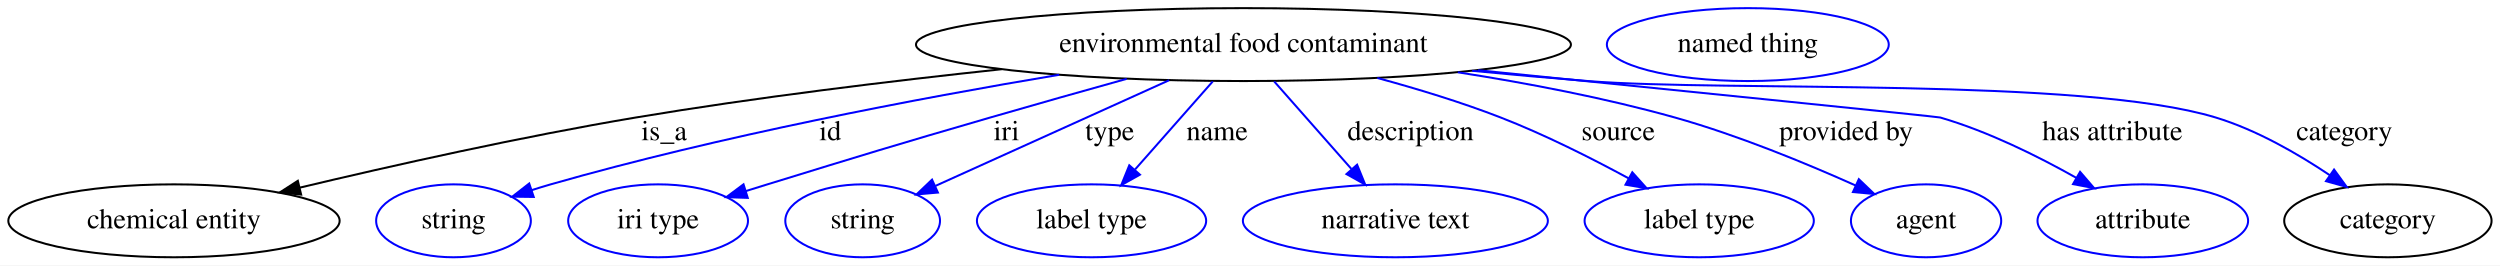
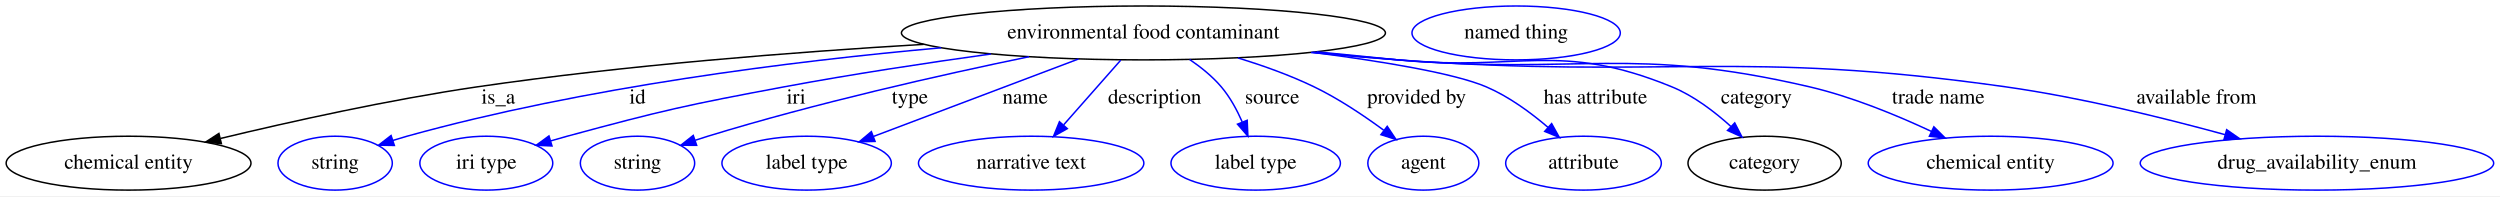
- <svg xmlns="http://www.w3.org/2000/svg" width="1234pt" height="131pt" viewBox="0.00 0.00 1234.24 131.00">
+ <svg xmlns="http://www.w3.org/2000/svg" width="1670pt" height="131pt" viewBox="0.00 0.00 1670.18 131.00">
  <g id="graph0" class="graph" transform="scale(1 1) rotate(0) translate(4 127)">
-     <polygon fill="white" stroke="transparent" points="-4,4 -4,-127 1230.24,-127 1230.24,4 -4,4" />
+     <polygon fill="white" stroke="transparent" points="-4,4 -4,-127 1666.18,-127 1666.18,4 -4,4" />
    <g id="node1" class="node">
-       <ellipse fill="none" stroke="black" cx="609.89" cy="-105" rx="161.67" ry="18" />
-       <text text-anchor="middle" x="609.89" y="-101.3" font-family="Times,serif" font-size="14.00">environmental food contaminant</text>
+       <ellipse fill="none" stroke="black" cx="759.89" cy="-105" rx="161.67" ry="18" />
+       <text text-anchor="middle" x="759.89" y="-101.3" font-family="Times,serif" font-size="14.00">environmental food contaminant</text>
    </g>
    <g id="node2" class="node">
      <ellipse fill="none" stroke="black" cx="81.89" cy="-18" rx="81.79" ry="18" />
      <text text-anchor="middle" x="81.89" y="-14.3" font-family="Times,serif" font-size="14.00">chemical entity</text>
    </g>
    <g id="edge1" class="edge">
-       <path fill="none" stroke="black" d="M490.52,-92.84C435.37,-86.97 369.11,-78.92 309.89,-69 253.3,-59.52 189.55,-45.23 143.88,-34.35" />
-       <polygon fill="black" stroke="black" points="144.67,-30.94 134.13,-32.01 143.04,-37.75 144.67,-30.94" />
-       <text text-anchor="middle" x="323.89" y="-57.8" font-family="Times,serif" font-size="14.00">is_a</text>
+       <path fill="none" stroke="black" d="M613.04,-97.37C526.04,-92.21 413.81,-83.44 314.89,-69 256.16,-60.43 190.07,-45.76 143.33,-34.52" />
+       <polygon fill="black" stroke="black" points="143.9,-31.06 133.36,-32.1 142.25,-37.86 143.9,-31.06" />
+       <text text-anchor="middle" x="328.89" y="-57.8" font-family="Times,serif" font-size="14.00">is_a</text>
    </g>
    <g id="node3" class="node">
      <ellipse fill="none" stroke="blue" cx="219.89" cy="-18" rx="38.19" ry="18" />
      <text text-anchor="middle" x="219.89" y="-14.3" font-family="Times,serif" font-size="14.00">string</text>
    </g>
    <g id="edge2" class="edge">
-       <path fill="none" stroke="blue" d="M518.92,-90.1C449.44,-78.48 351.71,-59.96 267.89,-36 264.79,-35.11 261.6,-34.13 258.4,-33.11" />
-       <polygon fill="blue" stroke="blue" points="259.49,-29.78 248.9,-29.92 257.27,-36.42 259.49,-29.78" />
-       <text text-anchor="middle" x="405.89" y="-57.8" font-family="Times,serif" font-size="14.00">id</text>
+       <path fill="none" stroke="blue" d="M624.81,-95.08C524.84,-86.14 386.09,-68.8 267.89,-36 264.78,-35.14 261.58,-34.17 258.39,-33.16" />
+       <polygon fill="blue" stroke="blue" points="259.47,-29.83 248.88,-30 257.26,-36.47 259.47,-29.83" />
+       <text text-anchor="middle" x="421.89" y="-57.8" font-family="Times,serif" font-size="14.00">id</text>
    </g>
    <g id="node4" class="node">
      <ellipse fill="none" stroke="blue" cx="320.89" cy="-18" rx="44.39" ry="18" />
      <text text-anchor="middle" x="320.89" y="-14.3" font-family="Times,serif" font-size="14.00">iri type</text>
    </g>
    <g id="edge3" class="edge">
-       <path fill="none" stroke="blue" d="M552.27,-88.1C531.06,-82.19 506.86,-75.37 484.89,-69 435.87,-54.78 423.68,-51 374.89,-36 371.4,-34.93 367.78,-33.81 364.15,-32.67" />
-       <polygon fill="blue" stroke="blue" points="365.16,-29.32 354.57,-29.68 363.07,-36.01 365.16,-29.32" />
-       <text text-anchor="middle" x="492.89" y="-57.8" font-family="Times,serif" font-size="14.00">iri</text>
+       <path fill="none" stroke="blue" d="M658,-90.95C615.22,-85 565.01,-77.41 519.89,-69 454.92,-56.89 438.69,-53.27 374.89,-36 371.31,-35.03 367.62,-33.98 363.92,-32.89" />
+       <polygon fill="blue" stroke="blue" points="364.77,-29.49 354.18,-29.95 362.74,-36.19 364.77,-29.49" />
+       <text text-anchor="middle" x="527.89" y="-57.8" font-family="Times,serif" font-size="14.00">iri</text>
    </g>
    <g id="node5" class="node">
      <ellipse fill="none" stroke="blue" cx="421.89" cy="-18" rx="38.19" ry="18" />
      <text text-anchor="middle" x="421.89" y="-14.3" font-family="Times,serif" font-size="14.00">string</text>
    </g>
    <g id="edge4" class="edge">
-       <path fill="none" stroke="blue" d="M573.2,-87.41C539.84,-72.33 490.91,-50.2 457.8,-35.23" />
-       <polygon fill="blue" stroke="blue" points="459.04,-31.95 448.48,-31.02 456.15,-38.33 459.04,-31.95" />
-       <text text-anchor="middle" x="543.89" y="-57.8" font-family="Times,serif" font-size="14.00">type</text>
+       <path fill="none" stroke="blue" d="M683.46,-89.12C624.33,-76.89 540.69,-58.04 468.89,-36 466.13,-35.15 463.29,-34.24 460.45,-33.29" />
+       <polygon fill="blue" stroke="blue" points="461.42,-29.92 450.83,-29.97 459.14,-36.54 461.42,-29.92" />
+       <text text-anchor="middle" x="603.89" y="-57.8" font-family="Times,serif" font-size="14.00">type</text>
    </g>
    <g id="node6" class="node">
      <ellipse fill="none" stroke="blue" cx="534.89" cy="-18" rx="56.59" ry="18" />
      <text text-anchor="middle" x="534.89" y="-14.3" font-family="Times,serif" font-size="14.00">label type</text>
    </g>
    <g id="edge5" class="edge">
-       <path fill="none" stroke="blue" d="M594.72,-86.8C583.69,-74.31 568.63,-57.24 556.38,-43.35" />
-       <polygon fill="blue" stroke="blue" points="558.78,-40.78 549.54,-35.6 553.53,-45.41 558.78,-40.78" />
-       <text text-anchor="middle" x="596.89" y="-57.8" font-family="Times,serif" font-size="14.00">name</text>
+       <path fill="none" stroke="blue" d="M716.51,-87.61C677.11,-72.73 619.24,-50.86 579.47,-35.84" />
+       <polygon fill="blue" stroke="blue" points="580.61,-32.53 570.02,-32.27 578.14,-39.08 580.61,-32.53" />
+       <text text-anchor="middle" x="680.89" y="-57.8" font-family="Times,serif" font-size="14.00">name</text>
    </g>
    <g id="node7" class="node">
      <ellipse fill="none" stroke="blue" cx="684.89" cy="-18" rx="75.29" ry="18" />
      <text text-anchor="middle" x="684.89" y="-14.3" font-family="Times,serif" font-size="14.00">narrative text</text>
    </g>
    <g id="edge6" class="edge">
-       <path fill="none" stroke="blue" d="M625.07,-86.8C636.02,-74.39 650.96,-57.46 663.17,-43.62" />
-       <polygon fill="blue" stroke="blue" points="666,-45.7 669.99,-35.89 660.75,-41.07 666,-45.7" />
-       <text text-anchor="middle" x="692.39" y="-57.8" font-family="Times,serif" font-size="14.00">description</text>
+       <path fill="none" stroke="blue" d="M744.72,-86.8C733.77,-74.39 718.83,-57.46 706.61,-43.62" />
+       <polygon fill="blue" stroke="blue" points="709.03,-41.07 699.79,-35.89 703.78,-45.7 709.03,-41.07" />
+       <text text-anchor="middle" x="767.39" y="-57.8" font-family="Times,serif" font-size="14.00">description</text>
    </g>
    <g id="node8" class="node">
      <ellipse fill="none" stroke="blue" cx="834.89" cy="-18" rx="56.59" ry="18" />
      <text text-anchor="middle" x="834.89" y="-14.3" font-family="Times,serif" font-size="14.00">label type</text>
    </g>
    <g id="edge7" class="edge">
-       <path fill="none" stroke="blue" d="M675.98,-88.51C695.84,-83.13 717.49,-76.53 736.89,-69 758.52,-60.6 781.69,-48.92 800.07,-38.95" />
-       <polygon fill="blue" stroke="blue" points="801.86,-41.96 808.94,-34.07 798.49,-35.83 801.86,-41.96" />
-       <text text-anchor="middle" x="794.89" y="-57.8" font-family="Times,serif" font-size="14.00">source</text>
+       <path fill="none" stroke="blue" d="M790.75,-87.26C798.34,-82.13 805.97,-75.96 811.89,-69 817.7,-62.17 822.34,-53.63 825.89,-45.55" />
+       <polygon fill="blue" stroke="blue" points="829.22,-46.65 829.68,-36.07 822.72,-44.05 829.22,-46.65" />
+       <text text-anchor="middle" x="845.89" y="-57.8" font-family="Times,serif" font-size="14.00">source</text>
    </g>
    <g id="node9" class="node">
      <ellipse fill="none" stroke="blue" cx="946.89" cy="-18" rx="37.09" ry="18" />
      <text text-anchor="middle" x="946.89" y="-14.3" font-family="Times,serif" font-size="14.00">agent</text>
    </g>
    <g id="edge8" class="edge">
-       <path fill="none" stroke="blue" d="M715.72,-91.32C750.24,-85.94 788.52,-78.63 822.89,-69 853.87,-60.32 887.65,-46.39 912.12,-35.43" />
-       <polygon fill="blue" stroke="blue" points="913.69,-38.56 921.35,-31.24 910.79,-32.19 913.69,-38.56" />
-       <text text-anchor="middle" x="907.39" y="-57.8" font-family="Times,serif" font-size="14.00">provided by</text>
+       <path fill="none" stroke="blue" d="M823.02,-88.33C839.94,-83.14 857.95,-76.69 873.89,-69 890.24,-61.12 907.04,-49.87 920.4,-40.03" />
+       <polygon fill="blue" stroke="blue" points="922.76,-42.63 928.64,-33.82 918.55,-37.04 922.76,-42.63" />
+       <text text-anchor="middle" x="942.39" y="-57.8" font-family="Times,serif" font-size="14.00">provided by</text>
    </g>
    <g id="node10" class="node">
      <ellipse fill="none" stroke="blue" cx="1053.89" cy="-18" rx="51.99" ry="18" />
      <text text-anchor="middle" x="1053.89" y="-14.3" font-family="Times,serif" font-size="14.00">attribute</text>
    </g>
    <g id="edge9" class="edge">
-       <path fill="none" stroke="blue" d="M725.71,-92.34C825.05,-82.32 952.49,-69.41 953.89,-69 977.44,-62.16 1002.1,-49.9 1021.04,-39.23" />
-       <polygon fill="blue" stroke="blue" points="1022.93,-42.18 1029.85,-34.15 1019.44,-36.11 1022.93,-42.18" />
-       <text text-anchor="middle" x="1038.89" y="-57.8" font-family="Times,serif" font-size="14.00">has attribute</text>
+       <path fill="none" stroke="blue" d="M872.73,-92.07C919.46,-86.03 967.67,-78.06 988.89,-69 1004,-62.55 1018.69,-51.76 1030.27,-41.85" />
+       <polygon fill="blue" stroke="blue" points="1032.61,-44.45 1037.76,-35.19 1027.96,-39.22 1032.61,-44.45" />
+       <text text-anchor="middle" x="1061.89" y="-57.8" font-family="Times,serif" font-size="14.00">has attribute</text>
    </g>
    <g id="node11" class="node">
      <ellipse fill="none" stroke="black" cx="1174.89" cy="-18" rx="51.19" ry="18" />
      <text text-anchor="middle" x="1174.89" y="-14.3" font-family="Times,serif" font-size="14.00">category</text>
    </g>
    <g id="edge10" class="edge">
-       <path fill="none" stroke="blue" d="M722.77,-92.05C741.82,-90.22 761.41,-88.46 779.89,-87 848.68,-81.57 1023.87,-89.05 1089.89,-69 1110.07,-62.87 1130.51,-51.06 1146.29,-40.46" />
-       <polygon fill="blue" stroke="blue" points="1148.32,-43.31 1154.55,-34.74 1144.33,-37.56 1148.32,-43.31" />
-       <text text-anchor="middle" x="1153.39" y="-57.8" font-family="Times,serif" font-size="14.00">category</text>
+       <path fill="none" stroke="blue" d="M875.57,-92.41C893.75,-90.59 912.33,-88.74 929.89,-87 1011.22,-78.93 1037.25,-99.95 1112.89,-69 1127.52,-63.02 1141.44,-52.41 1152.37,-42.51" />
+       <polygon fill="blue" stroke="blue" points="1154.92,-44.91 1159.77,-35.49 1150.1,-39.83 1154.92,-44.91" />
+       <text text-anchor="middle" x="1169.39" y="-57.8" font-family="Times,serif" font-size="14.00">category</text>
+     </g>
+     <g id="node13" class="node">
+       <ellipse fill="none" stroke="blue" cx="1325.89" cy="-18" rx="81.79" ry="18" />
+       <text text-anchor="middle" x="1325.89" y="-14.3" font-family="Times,serif" font-size="14.00">chemical entity</text>
+     </g>
+     <g id="edge11" class="edge">
+       <path fill="none" stroke="blue" d="M873.23,-92.12C892.14,-90.29 911.57,-88.52 929.89,-87 1051.96,-76.9 1085.6,-96.76 1204.89,-69 1233.11,-62.44 1263.22,-50.02 1286.34,-39.2" />
+       <polygon fill="blue" stroke="blue" points="1287.96,-42.3 1295.48,-34.84 1284.95,-35.98 1287.96,-42.3" />
+       <text text-anchor="middle" x="1290.89" y="-57.8" font-family="Times,serif" font-size="14.00">trade name</text>
+     </g>
+     <g id="node14" class="node">
+       <ellipse fill="none" stroke="blue" cx="1543.89" cy="-18" rx="118.08" ry="18" />
+       <text text-anchor="middle" x="1543.89" y="-14.3" font-family="Times,serif" font-size="14.00">drug_availability_enum</text>
+     </g>
+     <g id="edge12" class="edge">
+       <path fill="none" stroke="blue" d="M871.84,-91.92C891.18,-90.08 911.11,-88.35 929.89,-87 1110.05,-74.01 1157.04,-94.22 1335.89,-69 1385.84,-61.96 1441.32,-48.32 1482.42,-37.06" />
+       <polygon fill="blue" stroke="blue" points="1483.58,-40.37 1492.28,-34.33 1481.71,-33.62 1483.58,-40.37" />
+       <text text-anchor="middle" x="1463.39" y="-57.8" font-family="Times,serif" font-size="14.00">available from</text>
    </g>
    <g id="node12" class="node">
-       <ellipse fill="none" stroke="blue" cx="858.89" cy="-105" rx="69.59" ry="18" />
-       <text text-anchor="middle" x="858.89" y="-101.3" font-family="Times,serif" font-size="14.00">named thing</text>
+       <ellipse fill="none" stroke="blue" cx="1008.89" cy="-105" rx="69.59" ry="18" />
+       <text text-anchor="middle" x="1008.89" y="-101.3" font-family="Times,serif" font-size="14.00">named thing</text>
    </g>
  </g>
</svg>
